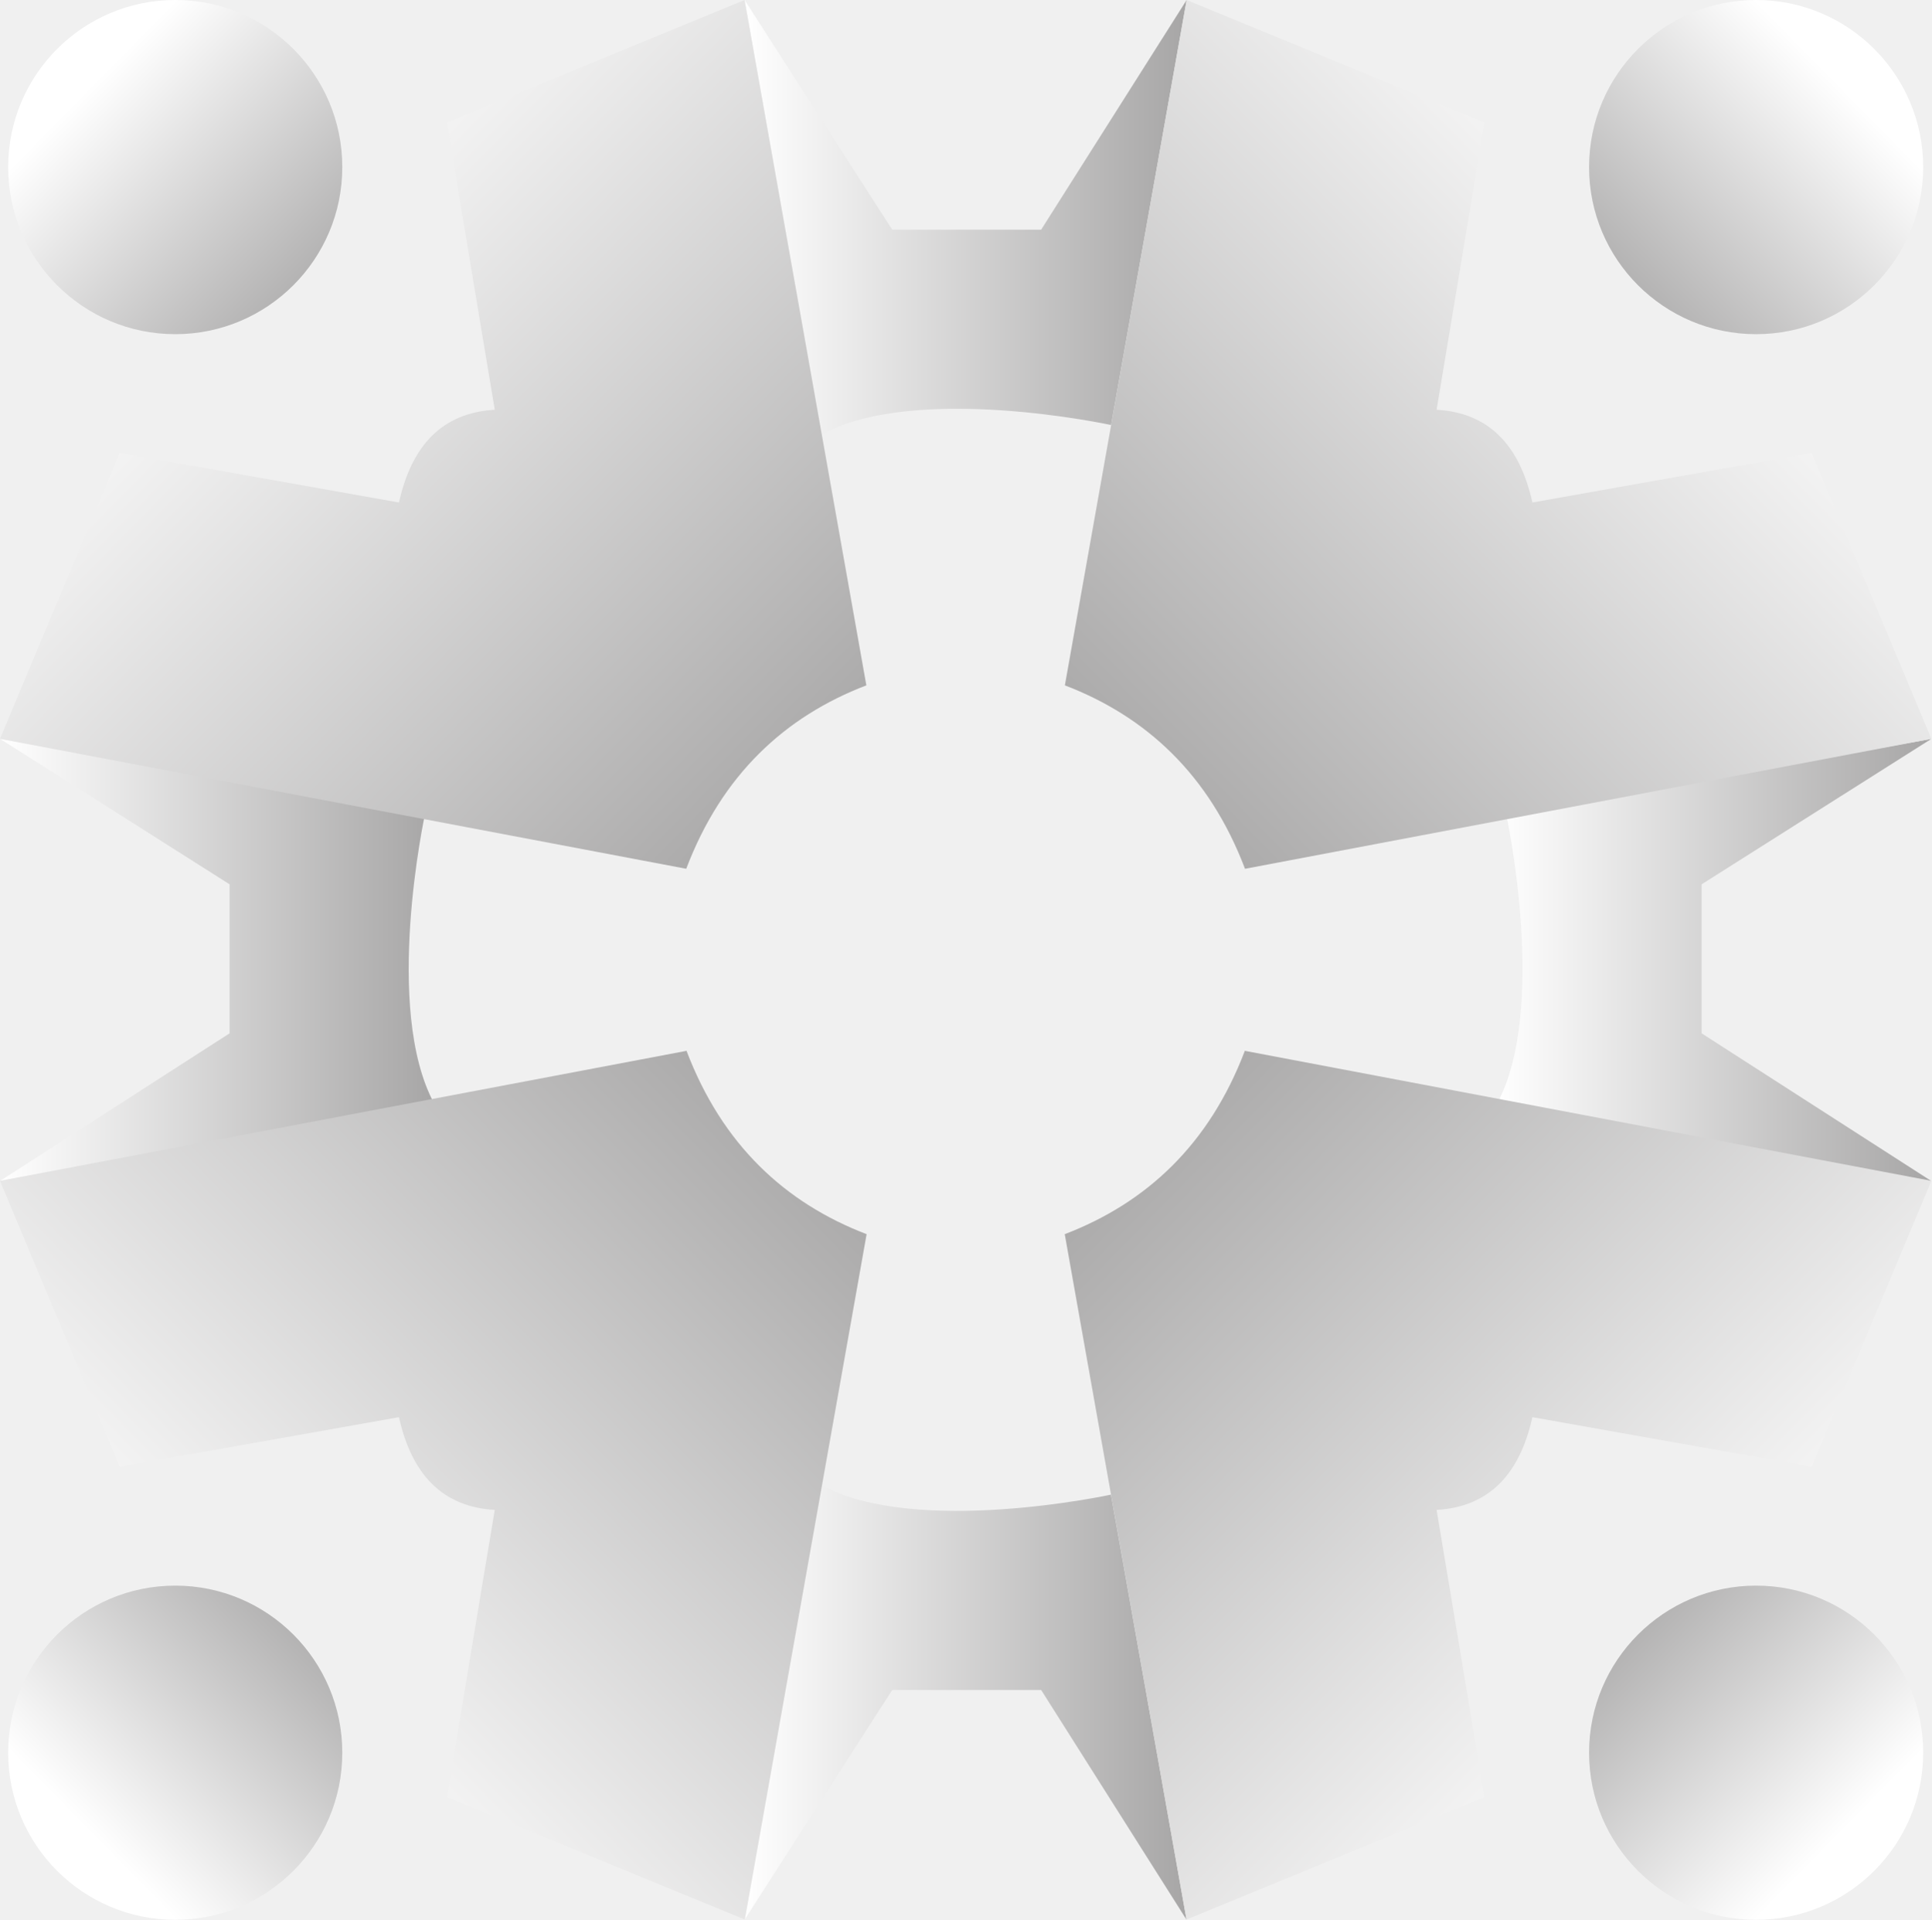
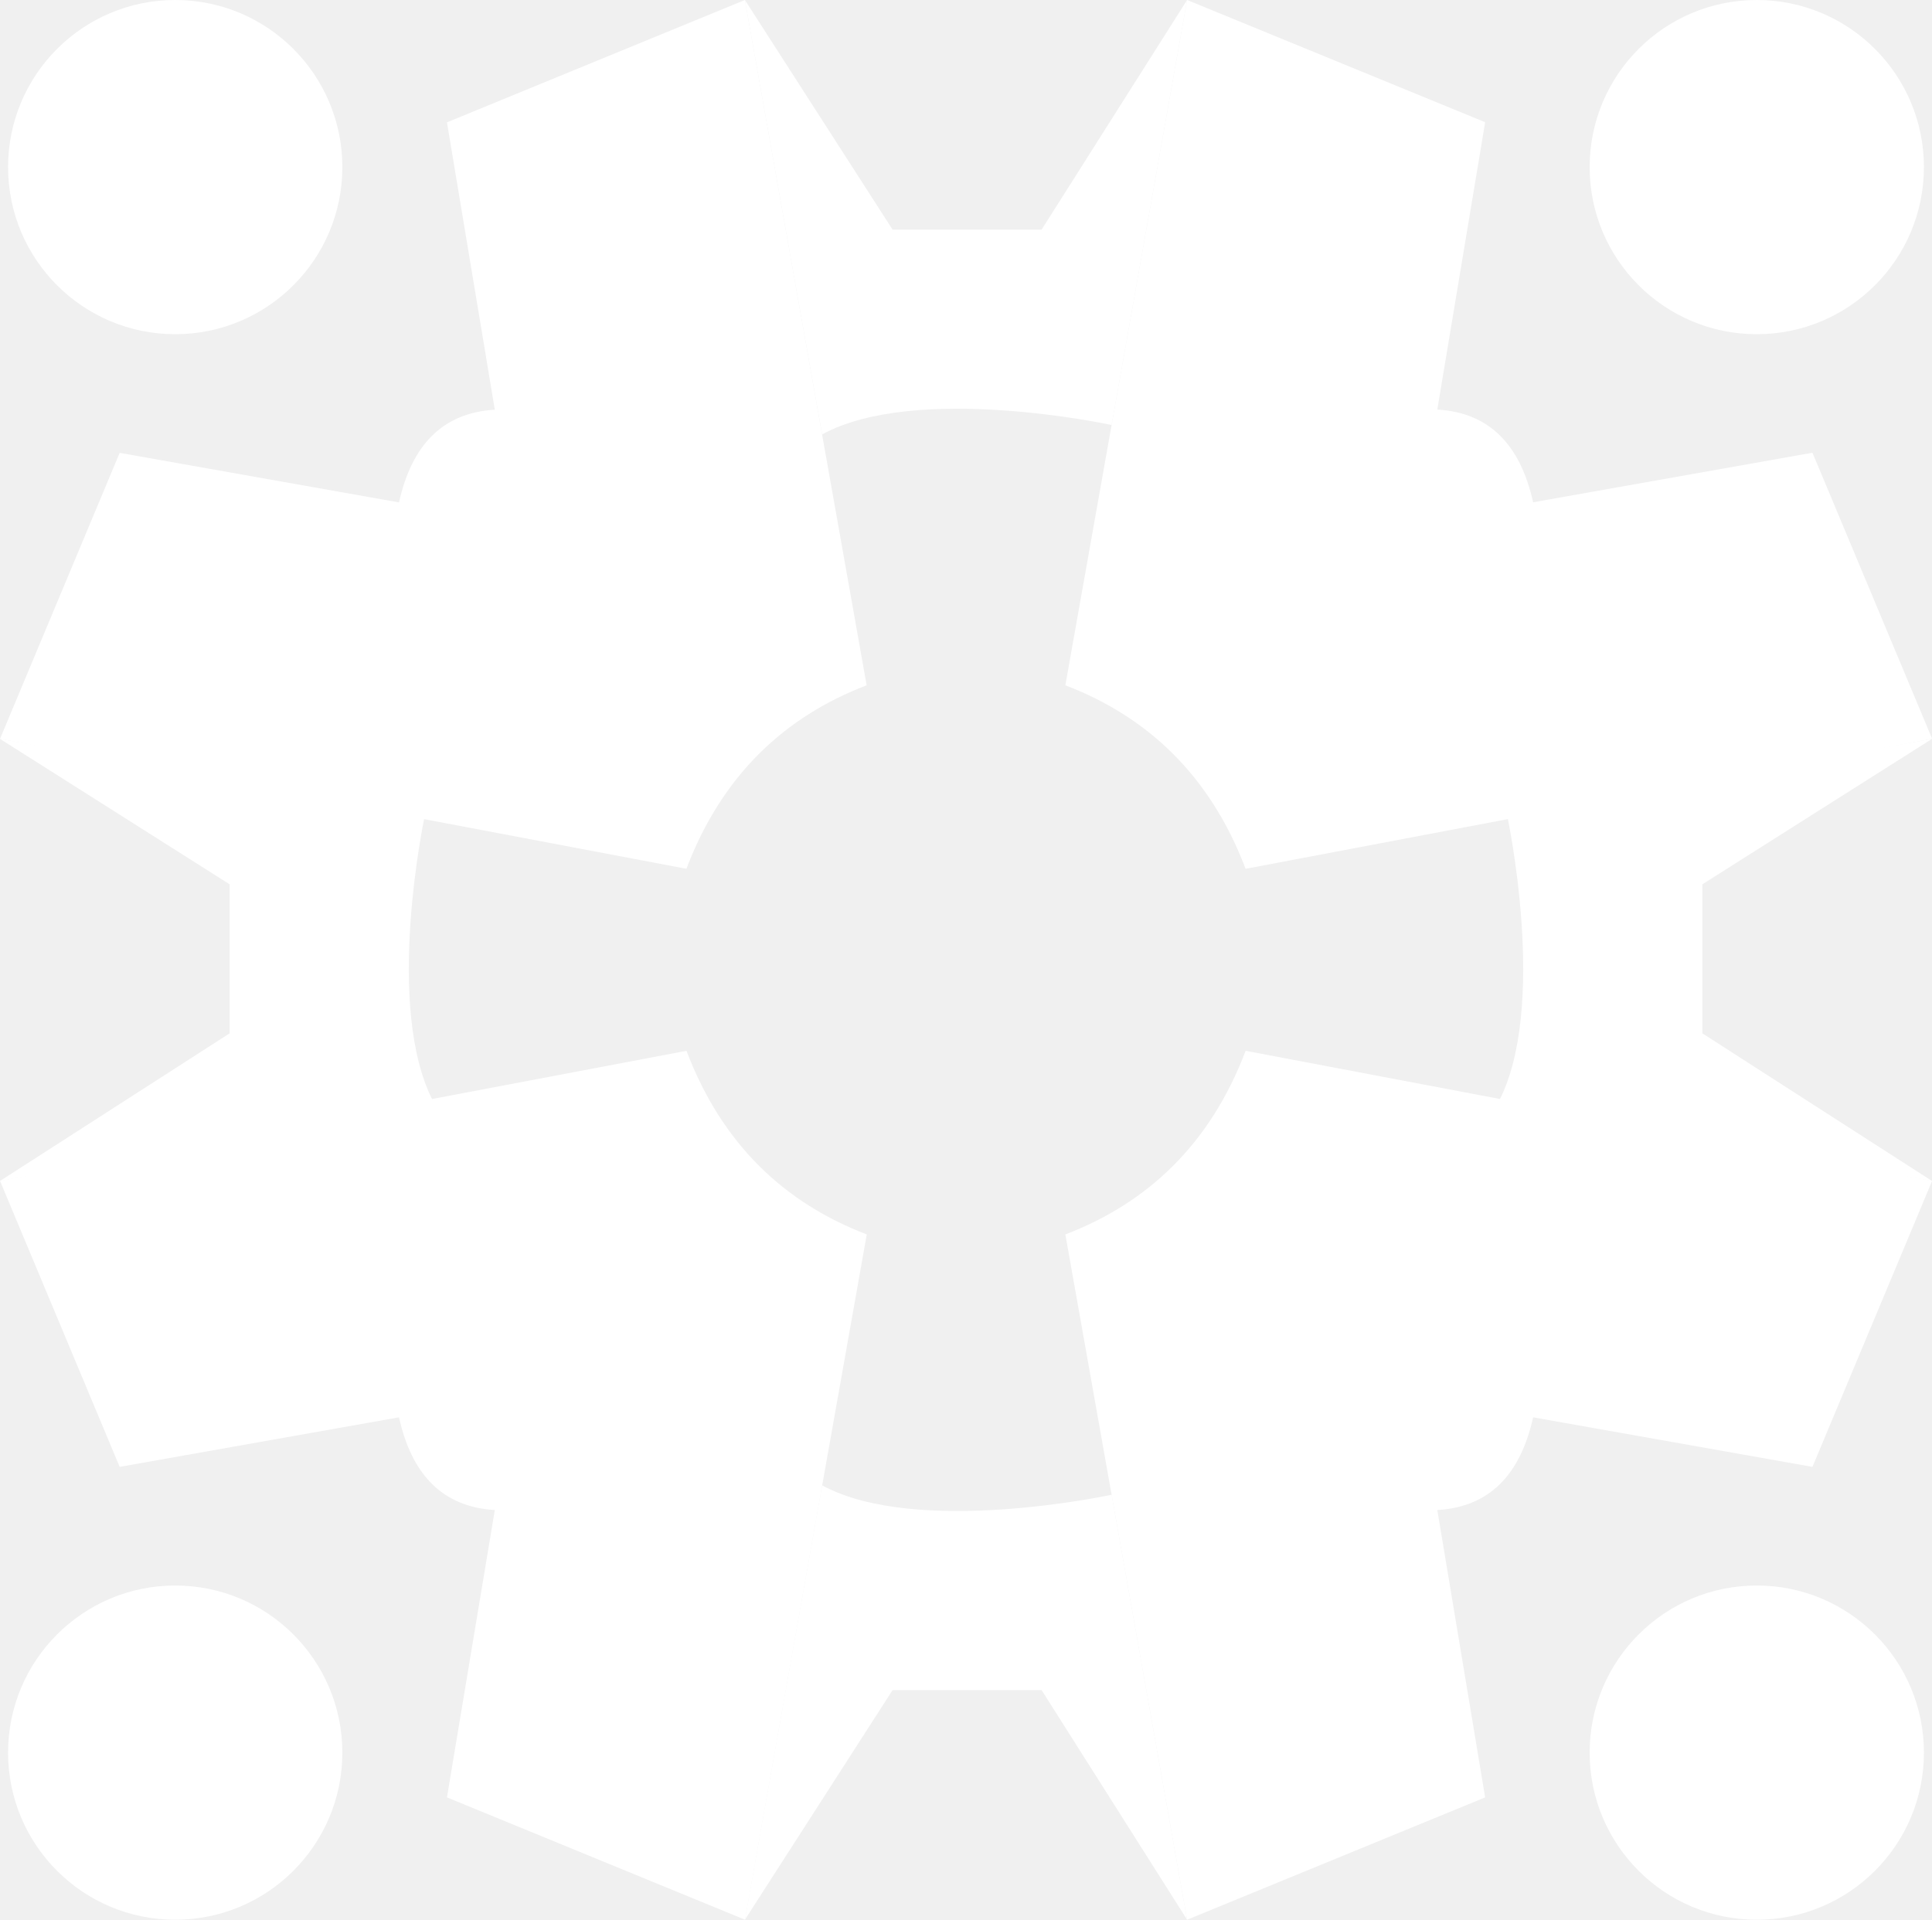
- <svg xmlns="http://www.w3.org/2000/svg" xmlns:xlink="http://www.w3.org/1999/xlink" id="Layer_1" data-name="Layer 1" viewBox="0 0 144.16 143.27">
+ <svg xmlns="http://www.w3.org/2000/svg" id="Layer_1" viewBox="0 0 157.9 156.93">
  <defs>
    <style>
      .cls-1 {
-         fill: url(#linear-gradient);
-       }
- 
-       .cls-1, .cls-2, .cls-3, .cls-4, .cls-5, .cls-6, .cls-7, .cls-8, .cls-9, .cls-10, .cls-11, .cls-12 {
-         stroke-width: 0px;
-       }
- 
-       .cls-2 {
-         fill: url(#linear-gradient-11);
-       }
- 
-       .cls-3 {
-         fill: url(#linear-gradient-12);
-       }
- 
-       .cls-4 {
-         fill: url(#linear-gradient-10);
-       }
- 
-       .cls-5 {
-         fill: url(#linear-gradient-4);
-       }
- 
-       .cls-6 {
-         fill: url(#linear-gradient-2);
-       }
- 
-       .cls-7 {
-         fill: url(#linear-gradient-3);
-       }
- 
-       .cls-8 {
-         fill: url(#linear-gradient-8);
-       }
- 
-       .cls-9 {
-         fill: url(#linear-gradient-9);
-       }
- 
-       .cls-10 {
-         fill: url(#linear-gradient-7);
-       }
- 
-       .cls-11 {
-         fill: url(#linear-gradient-5);
-       }
- 
-       .cls-12 {
-         fill: url(#linear-gradient-6);
+         fill: #fff;
      }
    </style>
-     <linearGradient id="linear-gradient" x1="0" y1="71.64" x2="32.42" y2="71.64" gradientUnits="userSpaceOnUse">
-       <stop offset="0" stop-color="#fff" />
-       <stop offset="1" stop-color="#a7a6a6" />
-     </linearGradient>
-     <linearGradient id="linear-gradient-2" x1="111.74" x2="144.16" xlink:href="#linear-gradient" />
-     <linearGradient id="linear-gradient-3" x1="55.58" y1="16.21" x2="88.58" y2="16.21" xlink:href="#linear-gradient" />
-     <linearGradient id="linear-gradient-4" x1="55.58" y1="127.06" x2="88.58" y2="127.06" xlink:href="#linear-gradient" />
-     <linearGradient id="linear-gradient-5" x1="14.89" y1="14.92" x2="61.18" y2="60.33" xlink:href="#linear-gradient" />
-     <linearGradient id="linear-gradient-6" x1="6.84" y1="6.33" x2="24.61" y2="23.83" xlink:href="#linear-gradient" />
-     <linearGradient id="linear-gradient-7" x1="3789.73" y1="14.92" x2="3836.01" y2="60.33" gradientTransform="translate(3919) rotate(-180) scale(1 -1)" xlink:href="#linear-gradient" />
-     <linearGradient id="linear-gradient-8" x1="3781.68" y1="6.33" x2="3799.44" y2="23.83" gradientTransform="translate(3919) rotate(-180) scale(1 -1)" xlink:href="#linear-gradient" />
-     <linearGradient id="linear-gradient-9" x1="14.89" y1="9008.16" x2="61.18" y2="9053.58" gradientTransform="translate(0 9136.52) scale(1 -1)" xlink:href="#linear-gradient" />
-     <linearGradient id="linear-gradient-10" x1="6.84" y1="8999.58" x2="24.61" y2="9017.07" gradientTransform="translate(0 9136.52) scale(1 -1)" xlink:href="#linear-gradient" />
-     <linearGradient id="linear-gradient-11" x1="3789.73" y1="9008.16" x2="3836.01" y2="9053.58" gradientTransform="translate(3919 9136.52) rotate(-180)" xlink:href="#linear-gradient" />
-     <linearGradient id="linear-gradient-12" x1="3781.68" y1="8999.58" x2="3799.44" y2="9017.07" gradientTransform="translate(3919 9136.52) rotate(-180)" xlink:href="#linear-gradient" />
  </defs>
  <g>
-     <path class="cls-1" d="M0,88.14l17.14-11.02v-11.12L0,55.14l31.72,5.64s-3.15,14.52.7,21.6L0,88.14Z" />
-     <path class="cls-6" d="M144.16,88.14l-17.14-11.02v-11.12l17.14-10.85-31.72,5.64s3.15,14.52-.7,21.6l32.42,5.76Z" />
-     <path class="cls-7" d="M55.58,0l11.02,17.14h11.12L88.58,0l-5.64,31.72s-14.52-3.15-21.6.7L55.58,0Z" />
-     <path class="cls-5" d="M55.58,143.27l11.02-17.14h11.12l10.85,17.14-5.64-31.72s-14.52,3.15-21.6-.7l-5.76,32.42Z" />
+     <path class="cls-1" d="M0,96.54l18.77-12.07v-12.18L0,60.4l34.74,6.17s-3.45,15.91.77,23.66L0,96.54Z" />
+     <path class="cls-1" d="M157.9,96.54l-18.77-12.07v-12.18l18.77-11.89-34.74,6.17s3.45,15.91-.77,23.66l35.51,6.31Z" />
+     <path class="cls-1" d="M60.88,0l12.07,18.77h12.18L97.02,0l-6.17,34.74s-15.91-3.45-23.66.77L60.88,0Z" />
+     <path class="cls-1" d="M60.88,156.93l12.07-18.77h12.18l11.89,18.77-6.17-34.74s-15.91,3.45-23.66-.77l-6.31,35.51Z" />
  </g>
  <g>
-     <path class="cls-11" d="M51.23,64.84L0,55.14l8.93-21.34,20.85,3.7c.95-4.28,3.26-6.7,7.15-6.92l-3.57-21.44L55.58,0l9.09,51.15c-6.08,2.33-10.78,6.67-13.45,13.7Z" />
-     <circle class="cls-12" cx="13.08" cy="12.47" r="12.47" />
+     <path class="cls-1" d="M56.11,71.02L0,60.4l9.78-23.38,22.83,4.05c1.04-4.69,3.57-7.33,7.83-7.58l-3.91-23.49L60.88,0l9.95,56.02c-6.66,2.55-11.81,7.31-14.73,15Z" />
+     <circle class="cls-1" cx="14.32" cy="13.66" r="13.66" />
  </g>
  <g>
-     <path class="cls-10" d="M92.94,64.84l51.23-9.7-8.93-21.34-20.85,3.7c-.95-4.28-3.26-6.7-7.15-6.92l3.57-21.44L88.58,0l-9.09,51.15c6.08,2.33,10.78,6.67,13.45,13.7Z" />
-     <circle class="cls-8" cx="131.09" cy="12.47" r="12.47" />
+     <path class="cls-1" d="M101.8,71.02l56.11-10.63-9.78-23.38-22.83,4.05c-1.04-4.69-3.57-7.33-7.83-7.58l3.91-23.49L97.02,0l-9.95,56.02c6.66,2.55,11.81,7.31,14.73,15Z" />
+     <circle class="cls-1" cx="143.58" cy="13.66" r="13.66" />
  </g>
  <g>
-     <path class="cls-9" d="M51.23,78.43L0,88.13l8.93,21.34,20.85-3.7c.95,4.28,3.26,6.7,7.15,6.92l-3.57,21.44,22.24,9.13,9.09-51.15c-6.08-2.33-10.78-6.67-13.45-13.7Z" />
-     <circle class="cls-4" cx="13.08" cy="130.81" r="12.47" />
+     <path class="cls-1" d="M56.11,85.9L0,96.53l9.78,23.38,22.83-4.05c1.04,4.69,3.57,7.33,7.83,7.58l-3.91,23.49,24.36,10,9.95-56.02c-6.66-2.55-11.81-7.31-14.73-15Z" />
+     <circle class="cls-1" cx="14.32" cy="143.27" r="13.66" />
  </g>
  <g>
-     <path class="cls-2" d="M92.94,78.43l51.23,9.7-8.93,21.34-20.85-3.7c-.95,4.28-3.26,6.7-7.15,6.92l3.57,21.44-22.24,9.13-9.09-51.15c6.08-2.33,10.78-6.67,13.45-13.7Z" />
-     <circle class="cls-3" cx="131.09" cy="130.81" r="12.47" />
+     <path class="cls-1" d="M101.8,85.9l56.11,10.63-9.78,23.38-22.83-4.05c-1.04,4.69-3.57,7.33-7.83,7.58l3.91,23.49-24.36,10-9.95-56.02c6.66-2.55,11.81-7.31,14.73-15Z" />
+     <circle class="cls-1" cx="143.58" cy="143.27" r="13.66" />
  </g>
</svg>
